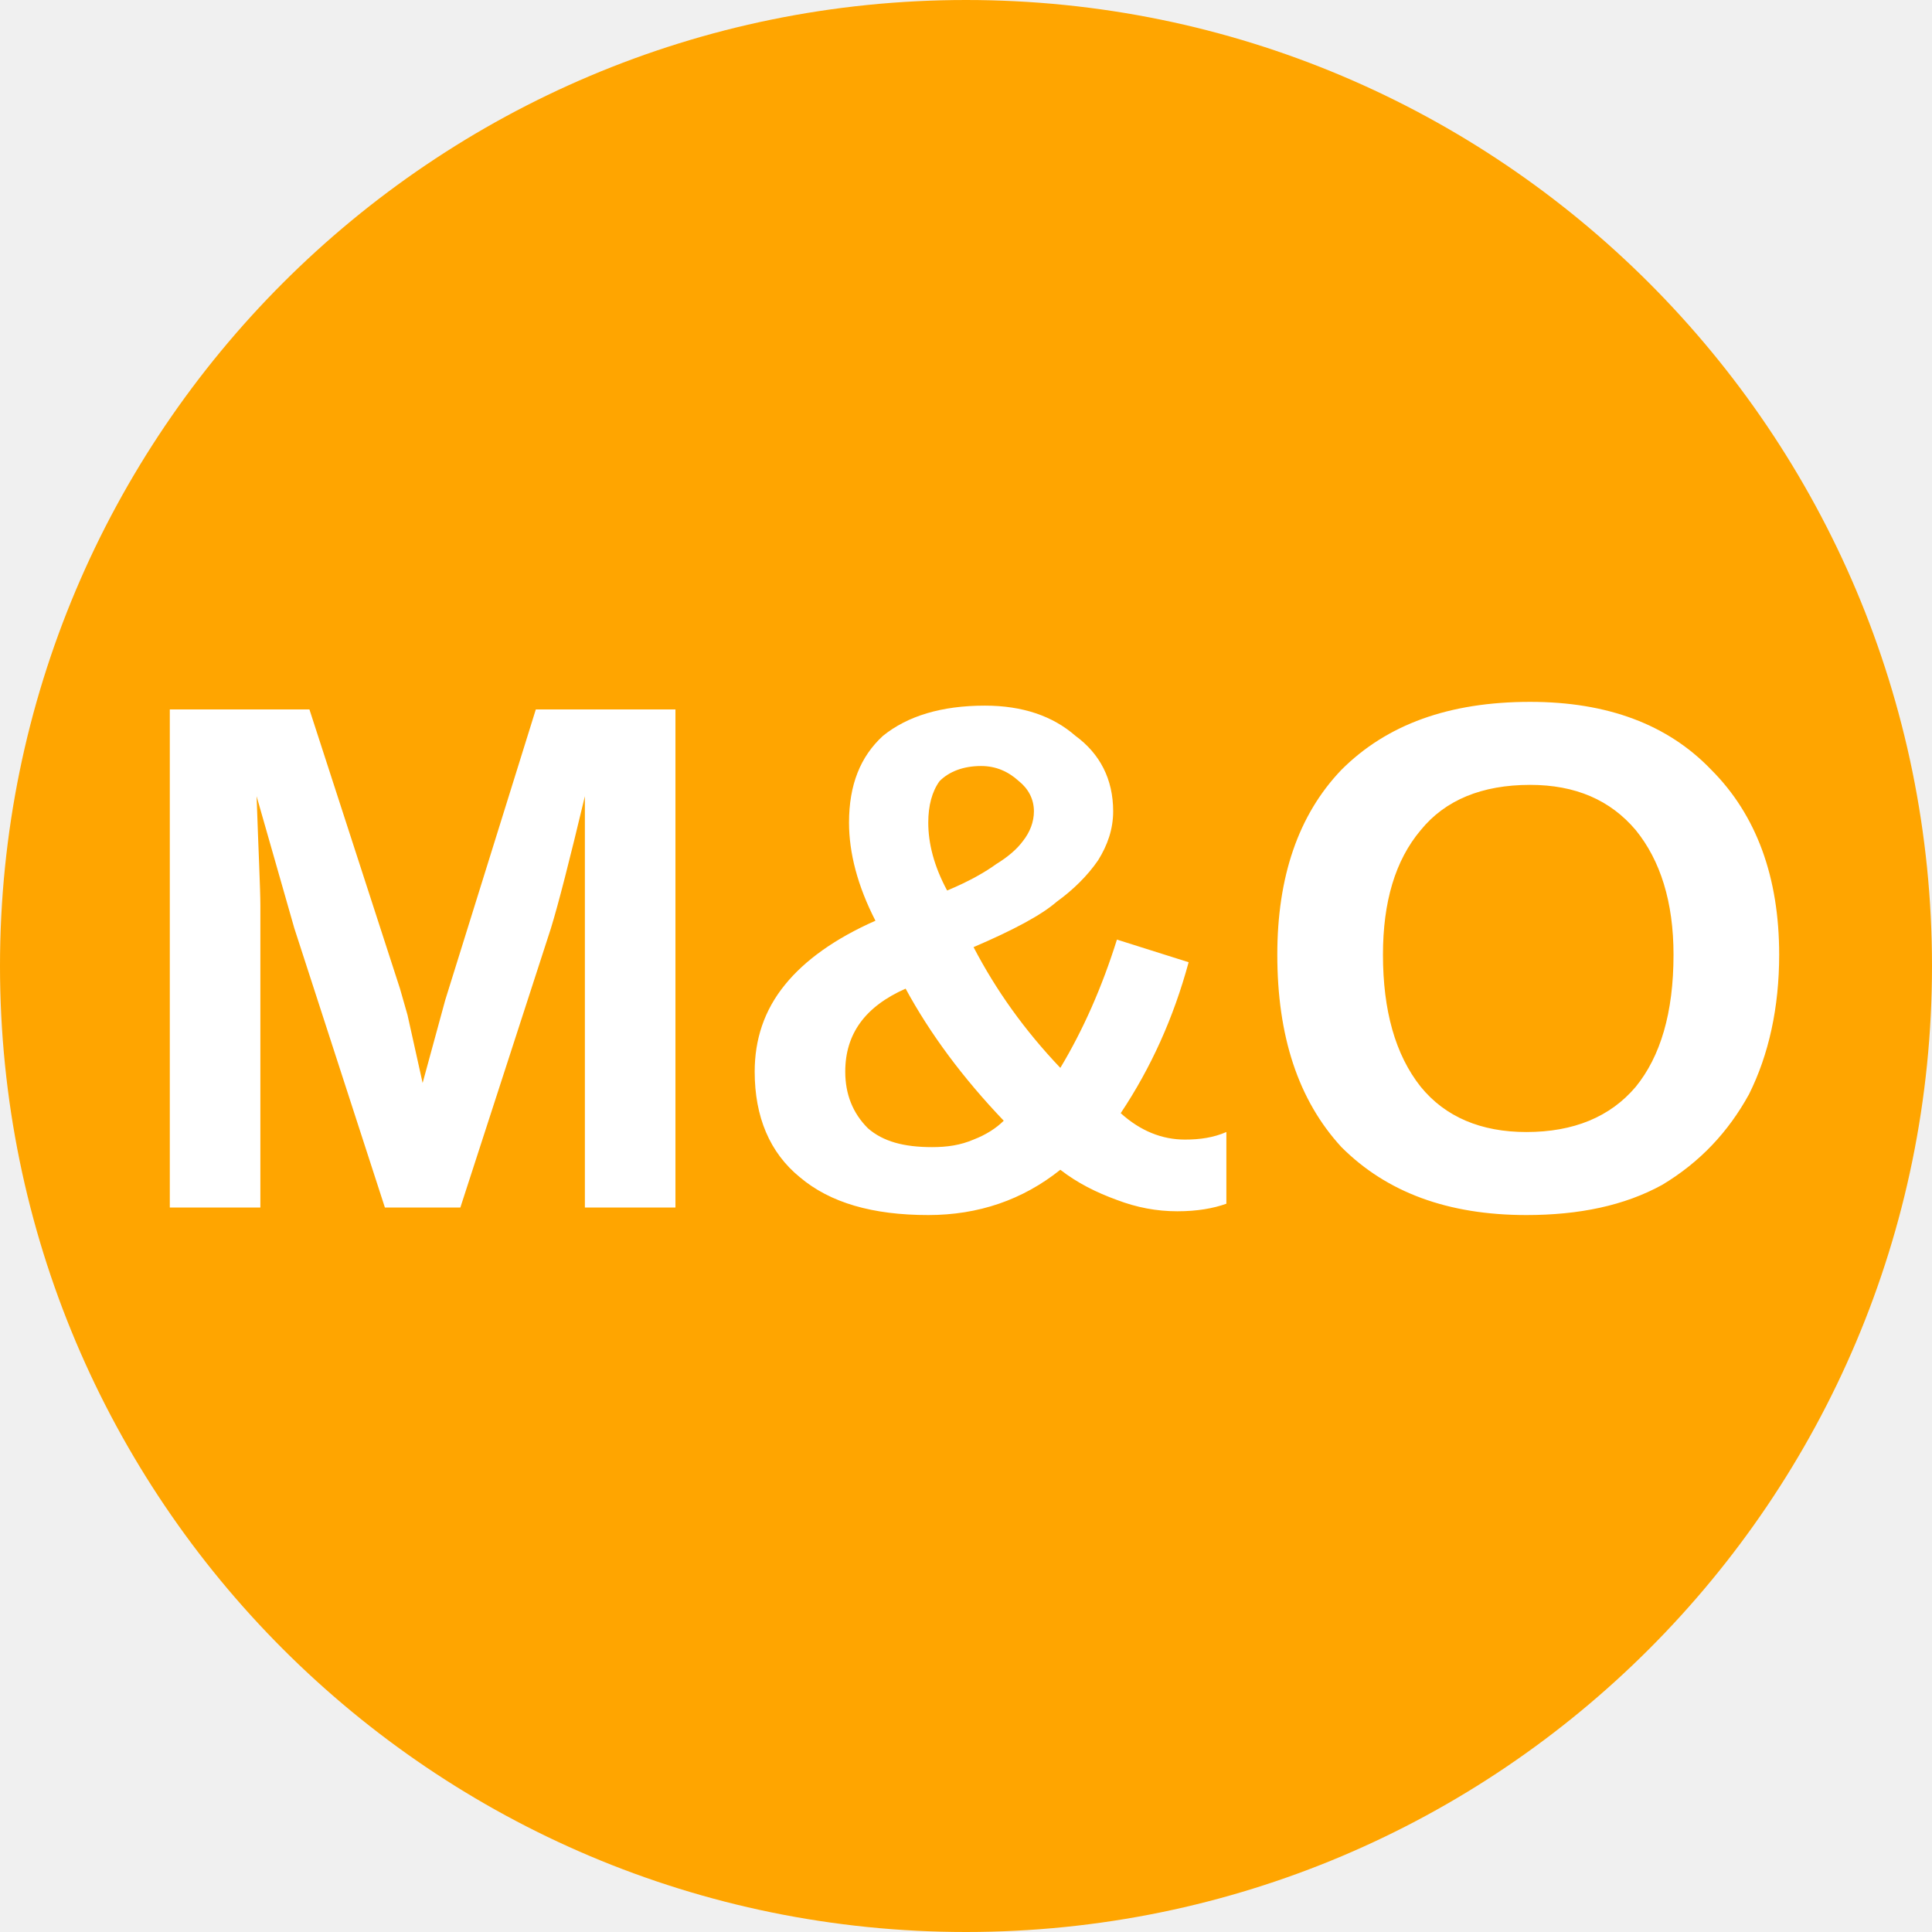
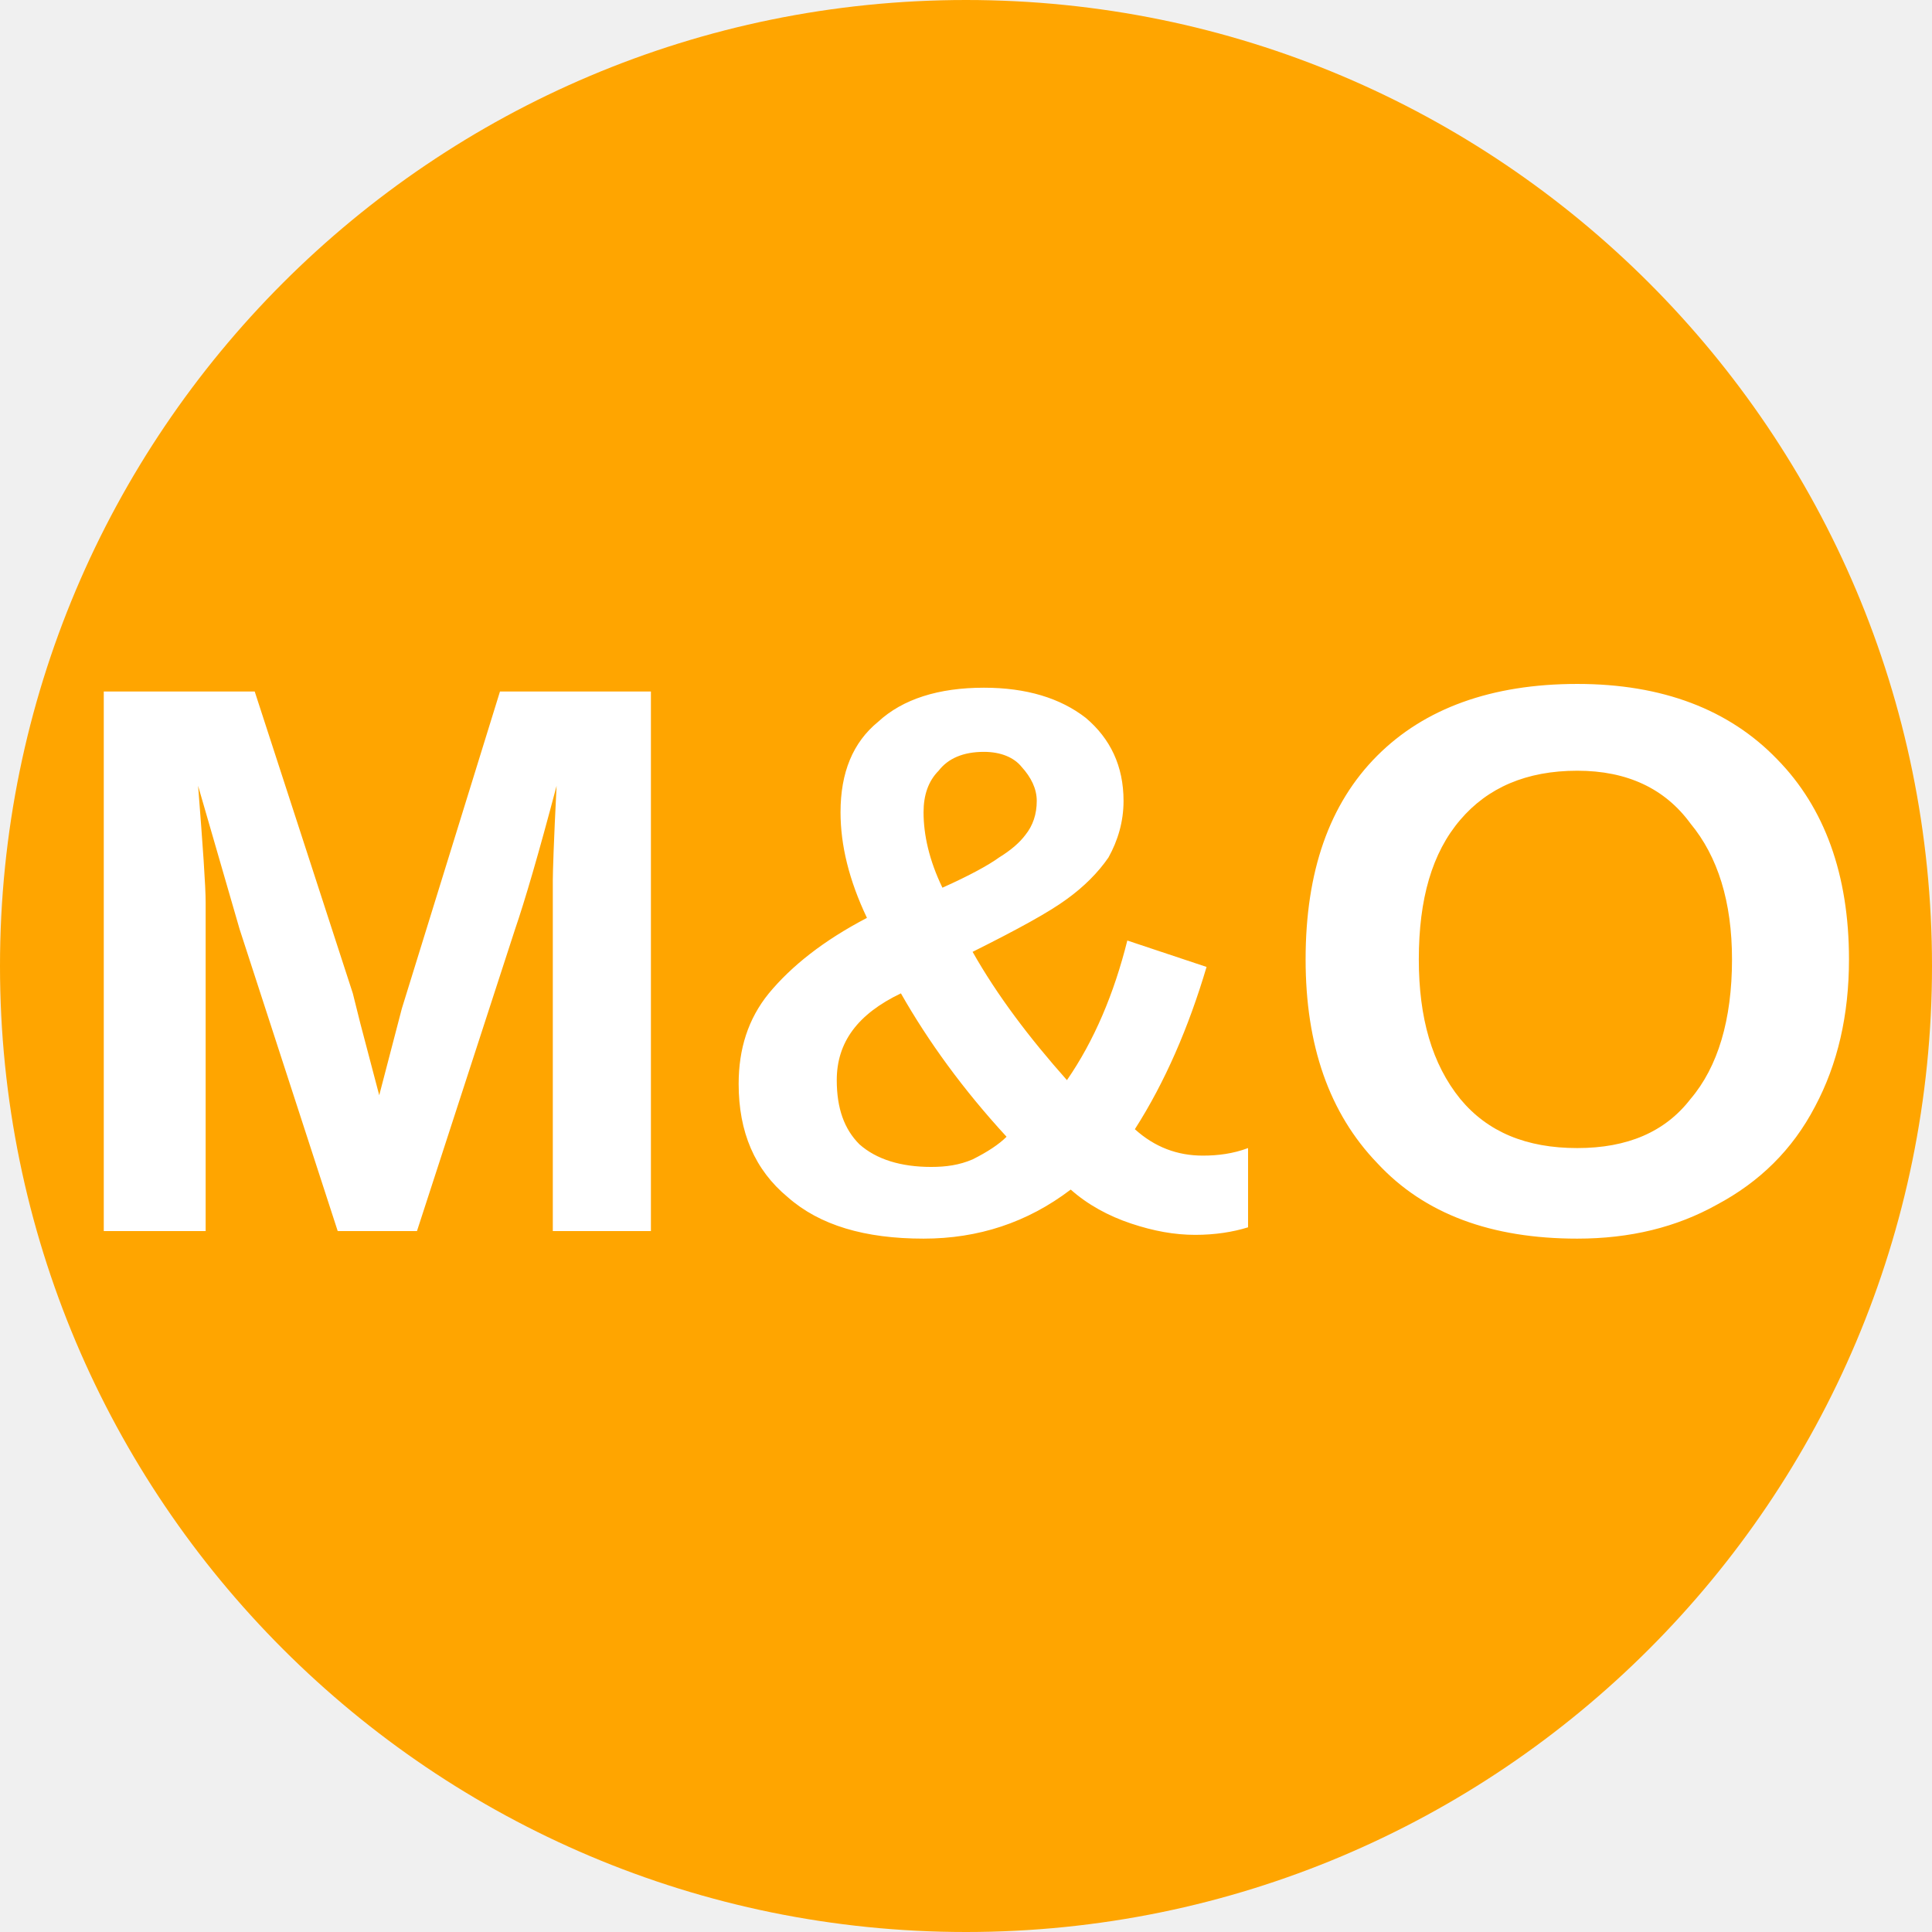
<svg xmlns="http://www.w3.org/2000/svg" viewBox="0 0 8 8">
  <circle cx="4" cy="4" r="4" fill="orange" />
-   <text x="4" y="5" text-anchor="middle" font-weight="700" font-size="3" font-family="Arial" fill="#ffffff">M&amp;O</text>
+   <text x="4" y="5.1" text-anchor="middle" font-weight="700" font-size="3.25" textLength="7.2" lengthAdjust="spacingAndGlyphs" font-family="Arial" fill="#fff">M&amp;O</text>
</svg>
